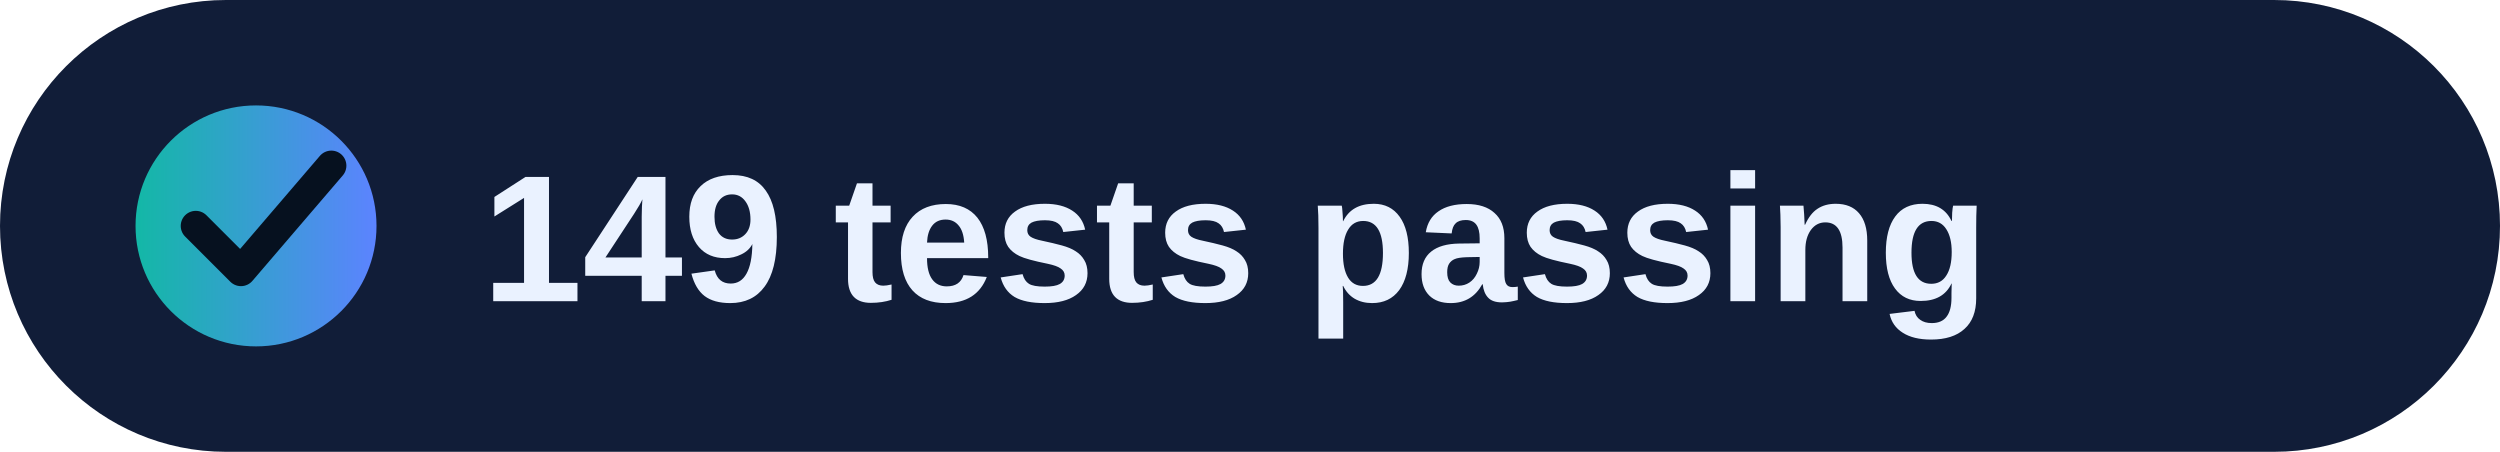
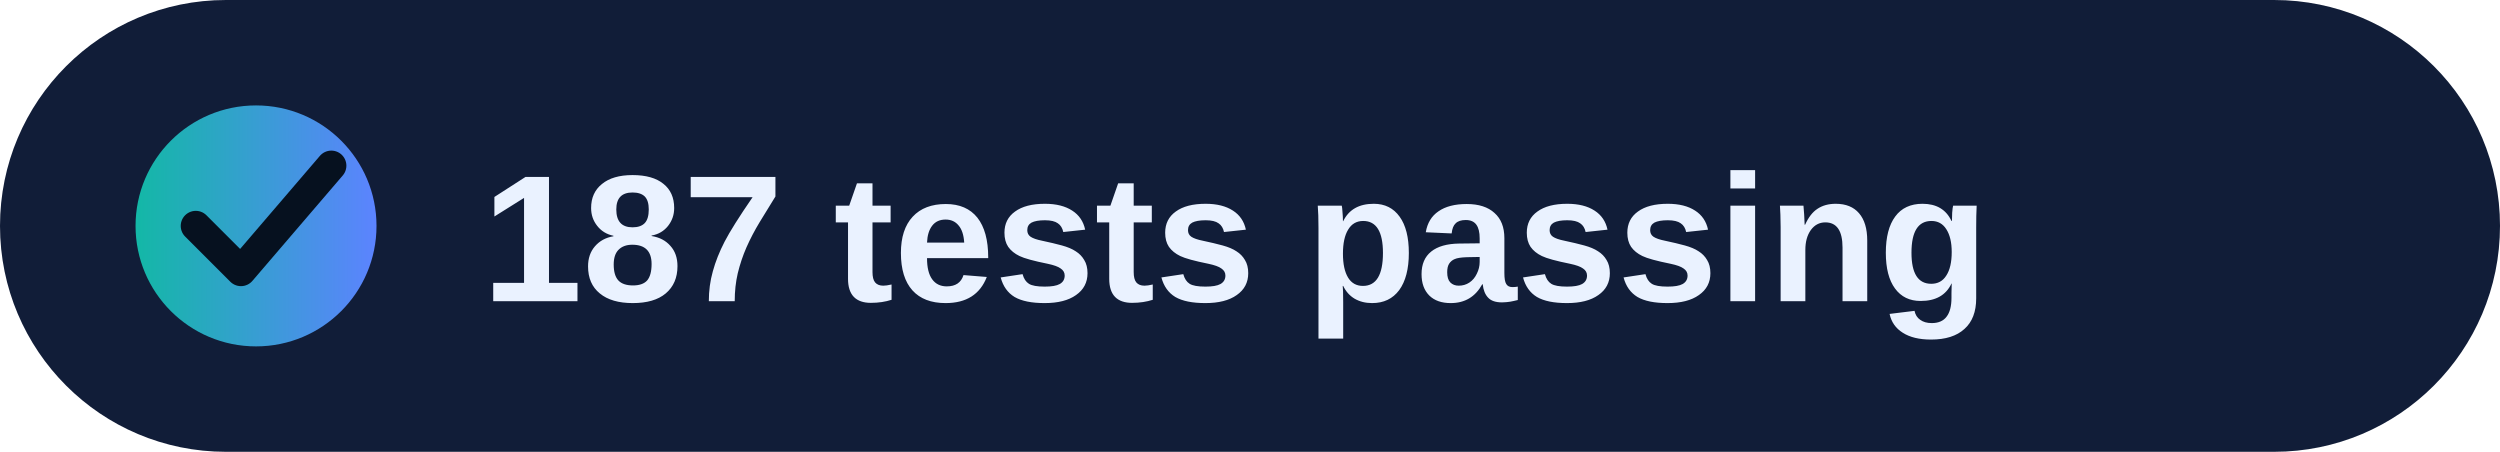
- <svg xmlns="http://www.w3.org/2000/svg" width="166" height="30" role="img" aria-label="149 automated tests passing">
+ <svg xmlns="http://www.w3.org/2000/svg" width="166" height="30" role="img" aria-label="187 automated tests passing">
  <defs>
    <linearGradient id="g" x1="0" x2="1">
      <stop stop-color="#13b8a6" />
      <stop offset="1" stop-color="#5c83ff" />
    </linearGradient>
  </defs>
  <rect width="166" height="30" rx="15" fill="#111d38" />
  <circle cx="17" cy="15" r="8" fill="url(#g)" />
  <path d="m13 15 3 3 6-7" fill="none" stroke="#06111f" stroke-width="2" stroke-linecap="round" stroke-linejoin="round" />
-   <text x="32" y="20" fill="#eaf2ff" font-family="Arial, sans-serif" font-size="12" font-weight="700">149 tests passing</text>
+   <text x="32" y="20" fill="#eaf2ff" font-family="Arial, sans-serif" font-size="12" font-weight="700">187 tests passing</text>
</svg>
